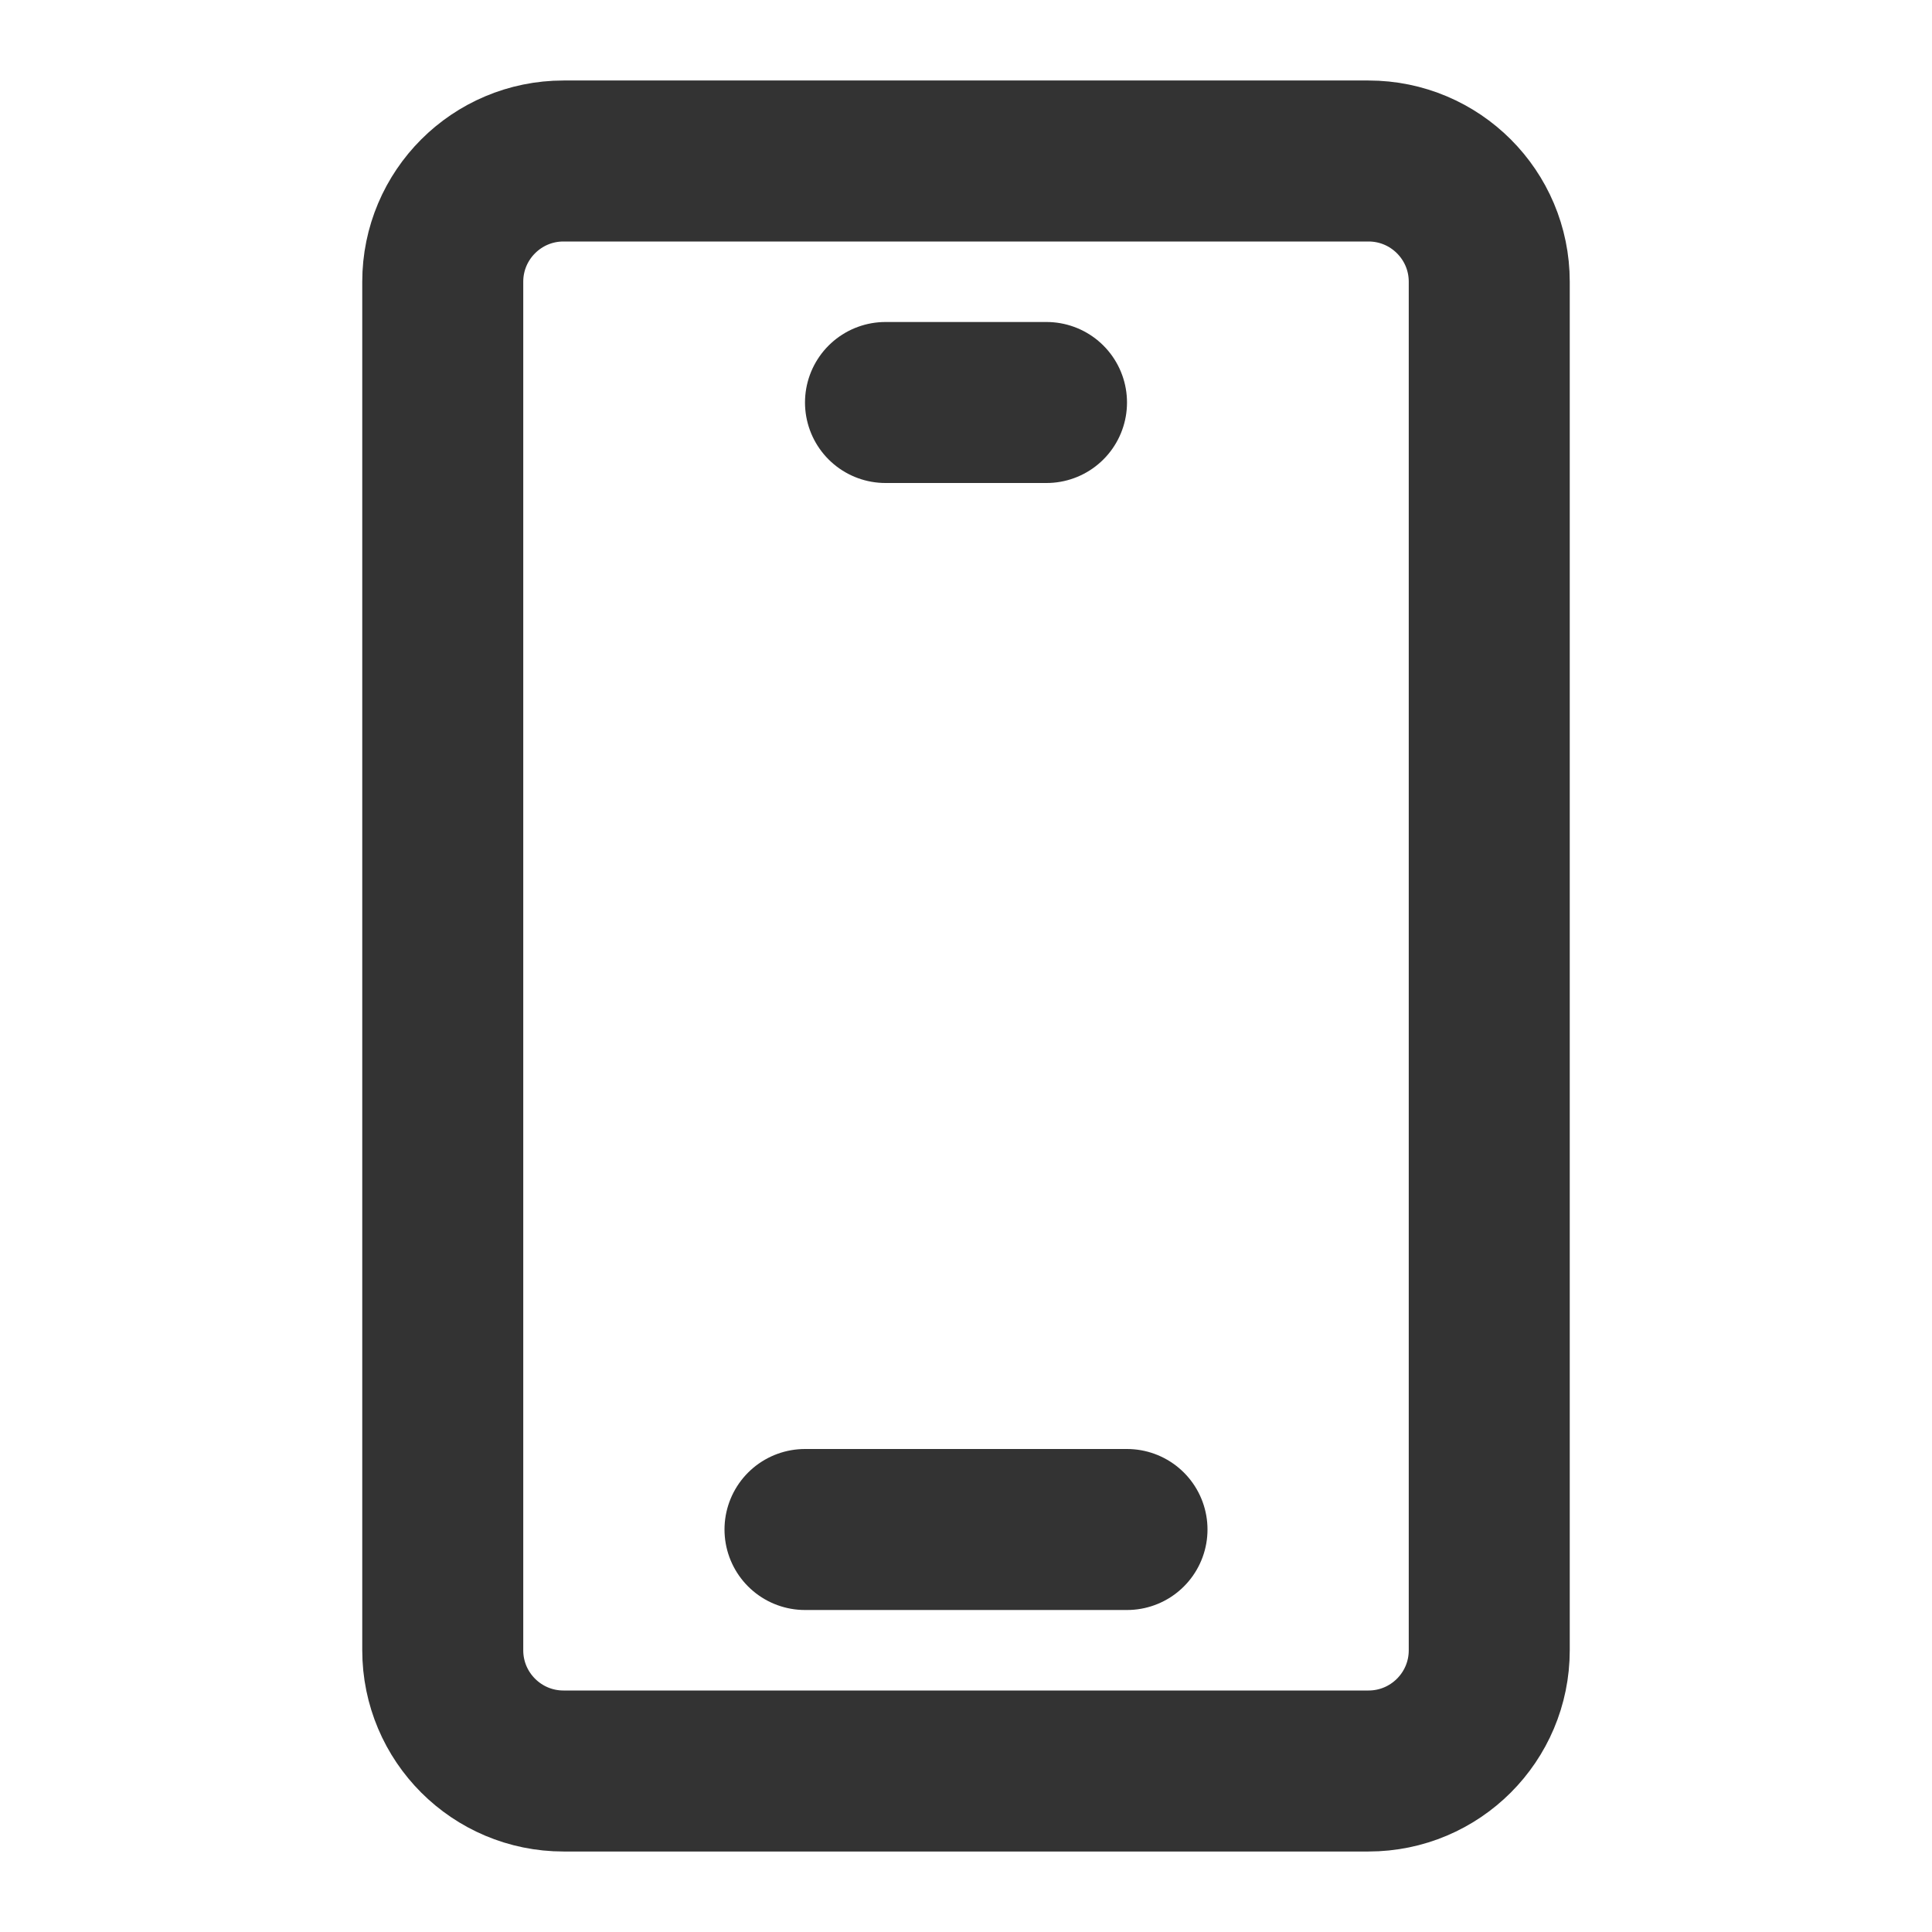
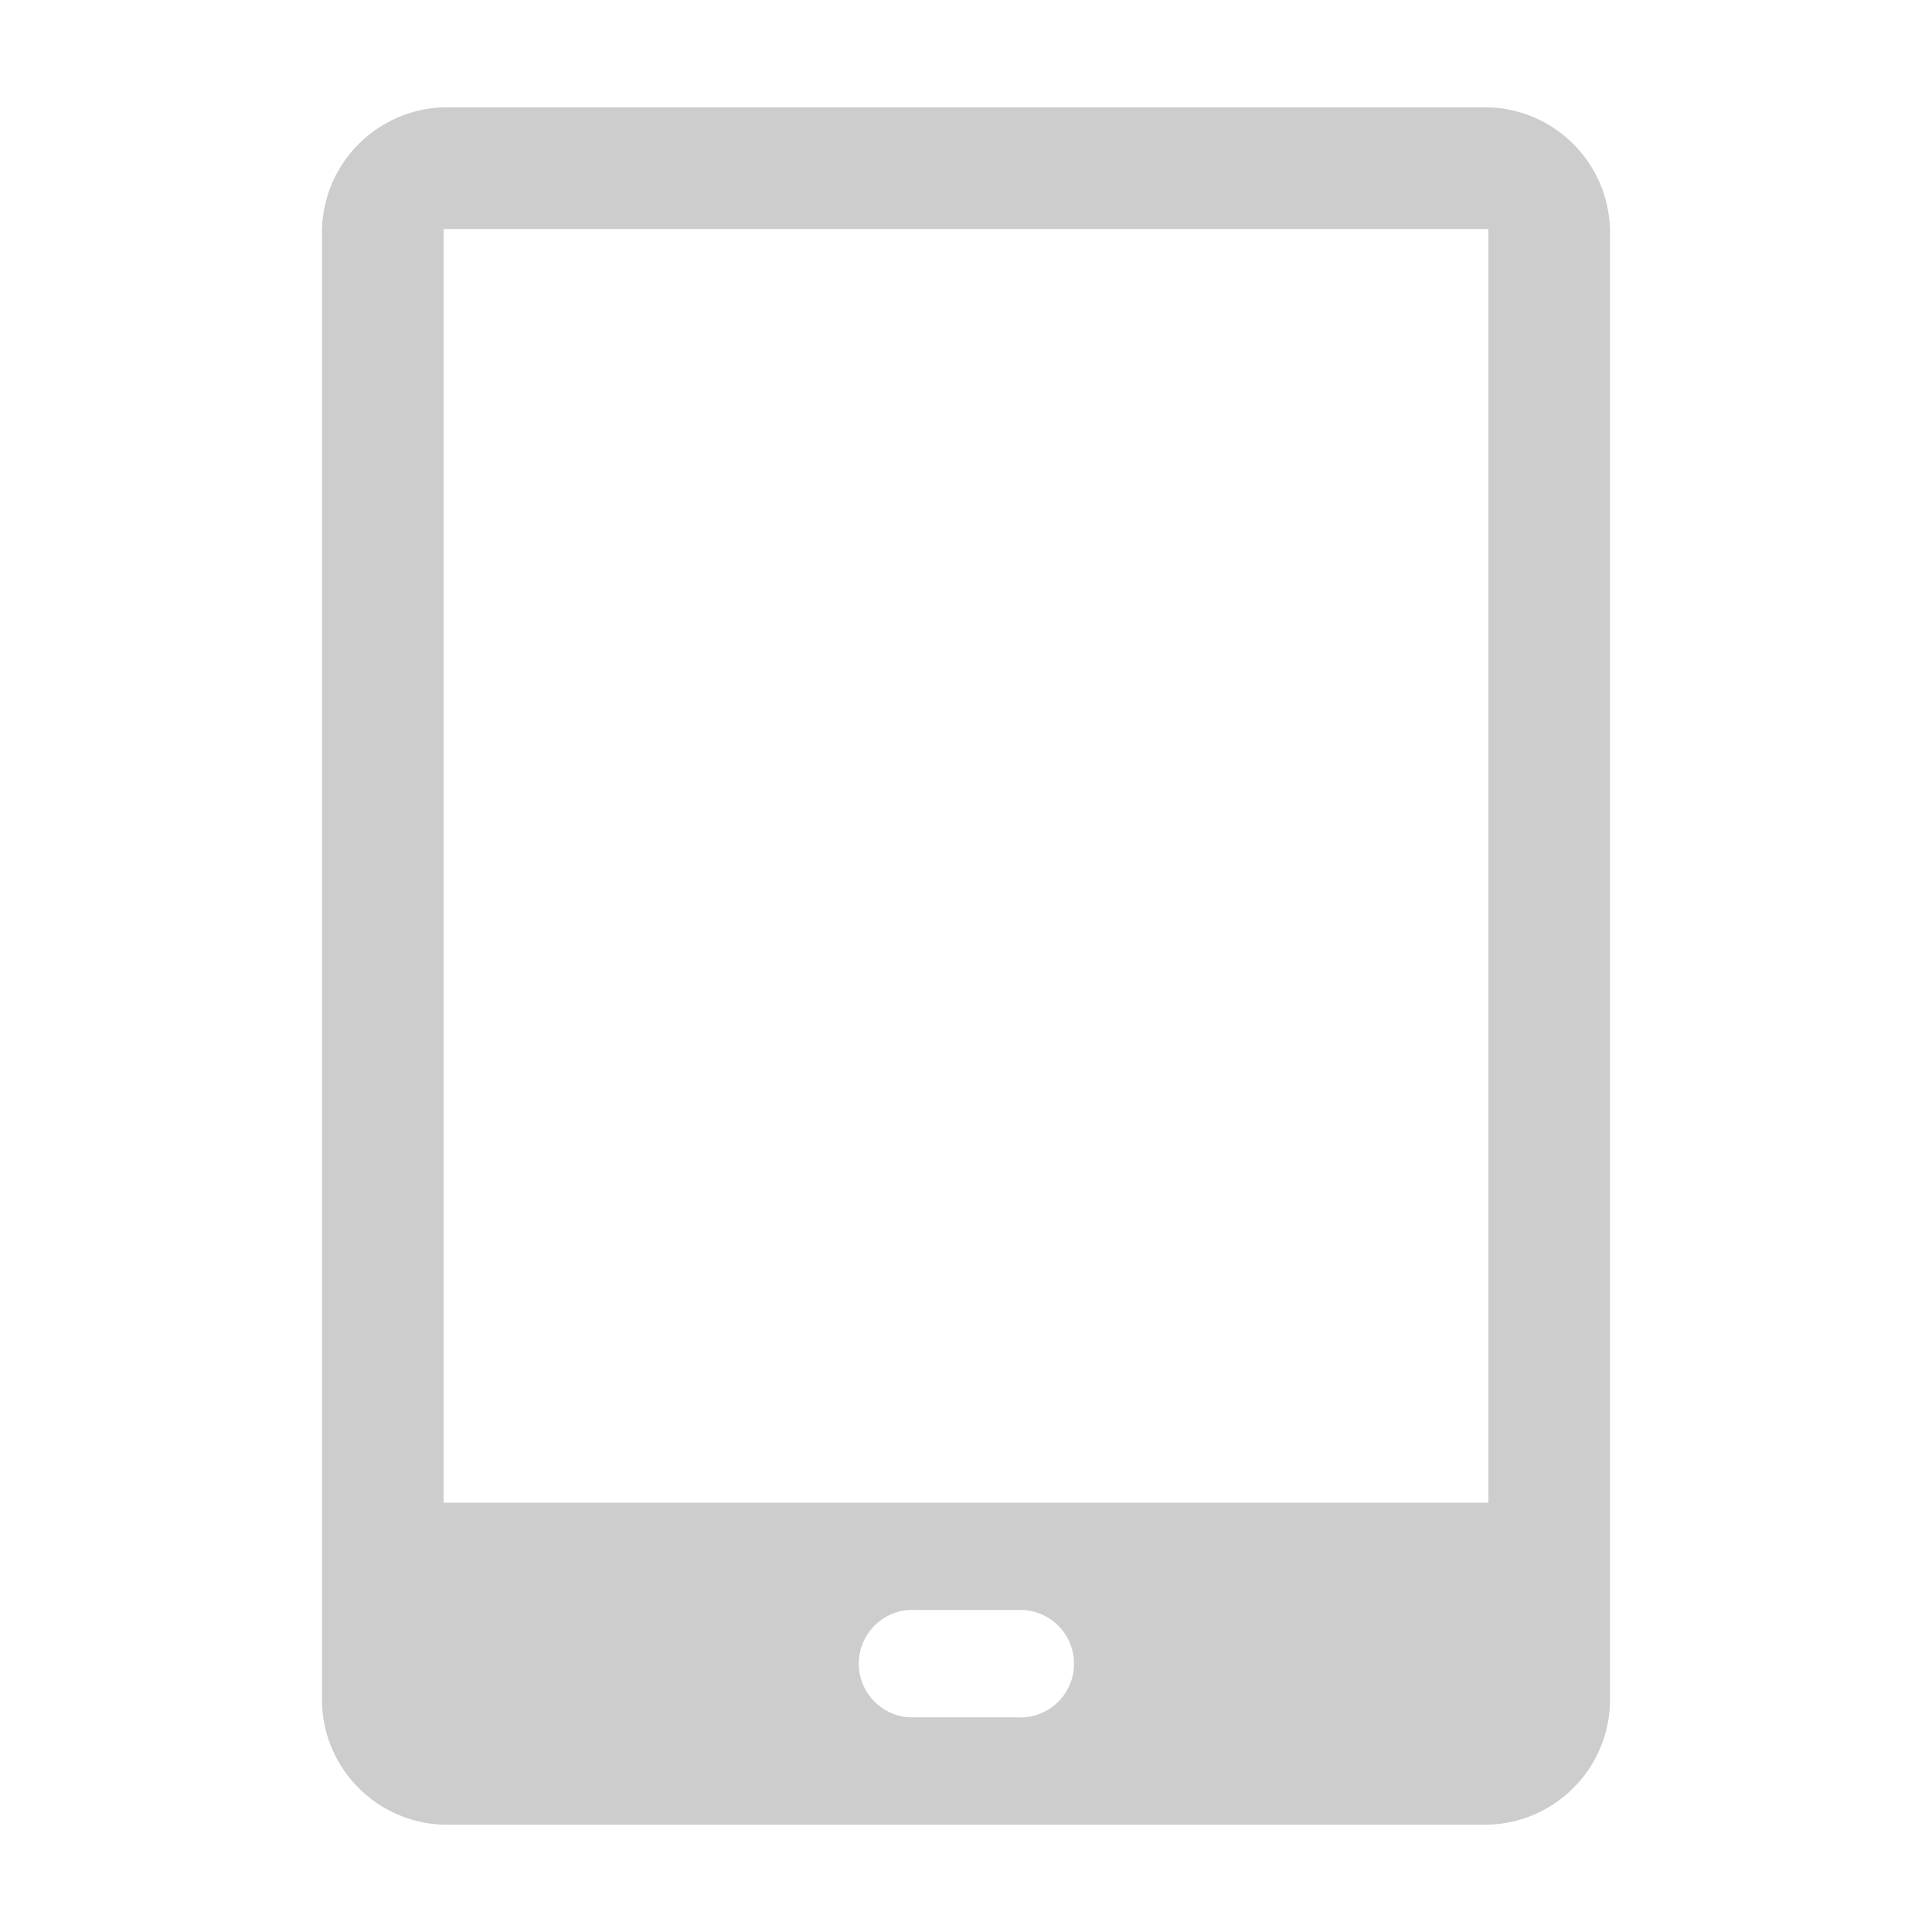
- <svg xmlns="http://www.w3.org/2000/svg" width="24" height="24" viewBox="0 0 48 48" fill="none">
-   <rect x="11" y="4" width="26" height="40" rx="3" fill="none" stroke="#333" stroke-width="4" />
-   <path d="M22 10L26 10" stroke="#333" stroke-width="4" stroke-linecap="round" stroke-linejoin="round" />
-   <path d="M20 38H28" stroke="#333" stroke-width="4" stroke-linecap="round" stroke-linejoin="round" />
+ <svg xmlns="http://www.w3.org/2000/svg" t="1666250312991" class="icon" viewBox="0 0 1024 1024" version="1.1" p-id="3960" width="200" height="200">
+   <path d="M788.864 967.125H235.136A66.432 66.432 0 0 1 170.667 902.656V121.387a66.475 66.475 0 0 1 64.469-64.512h553.728A66.475 66.475 0 0 1 853.333 121.387v781.269a66.432 66.432 0 0 1-64.469 64.469zM485.461 853.333a28.501 28.501 0 0 0-3.797 56.875h56.917A28.501 28.501 0 1 0 542.336 853.333h-56.875zM235.136 121.387v675.072h553.728V121.387z" p-id="3961" fill="#cdcdcd" />
</svg>
